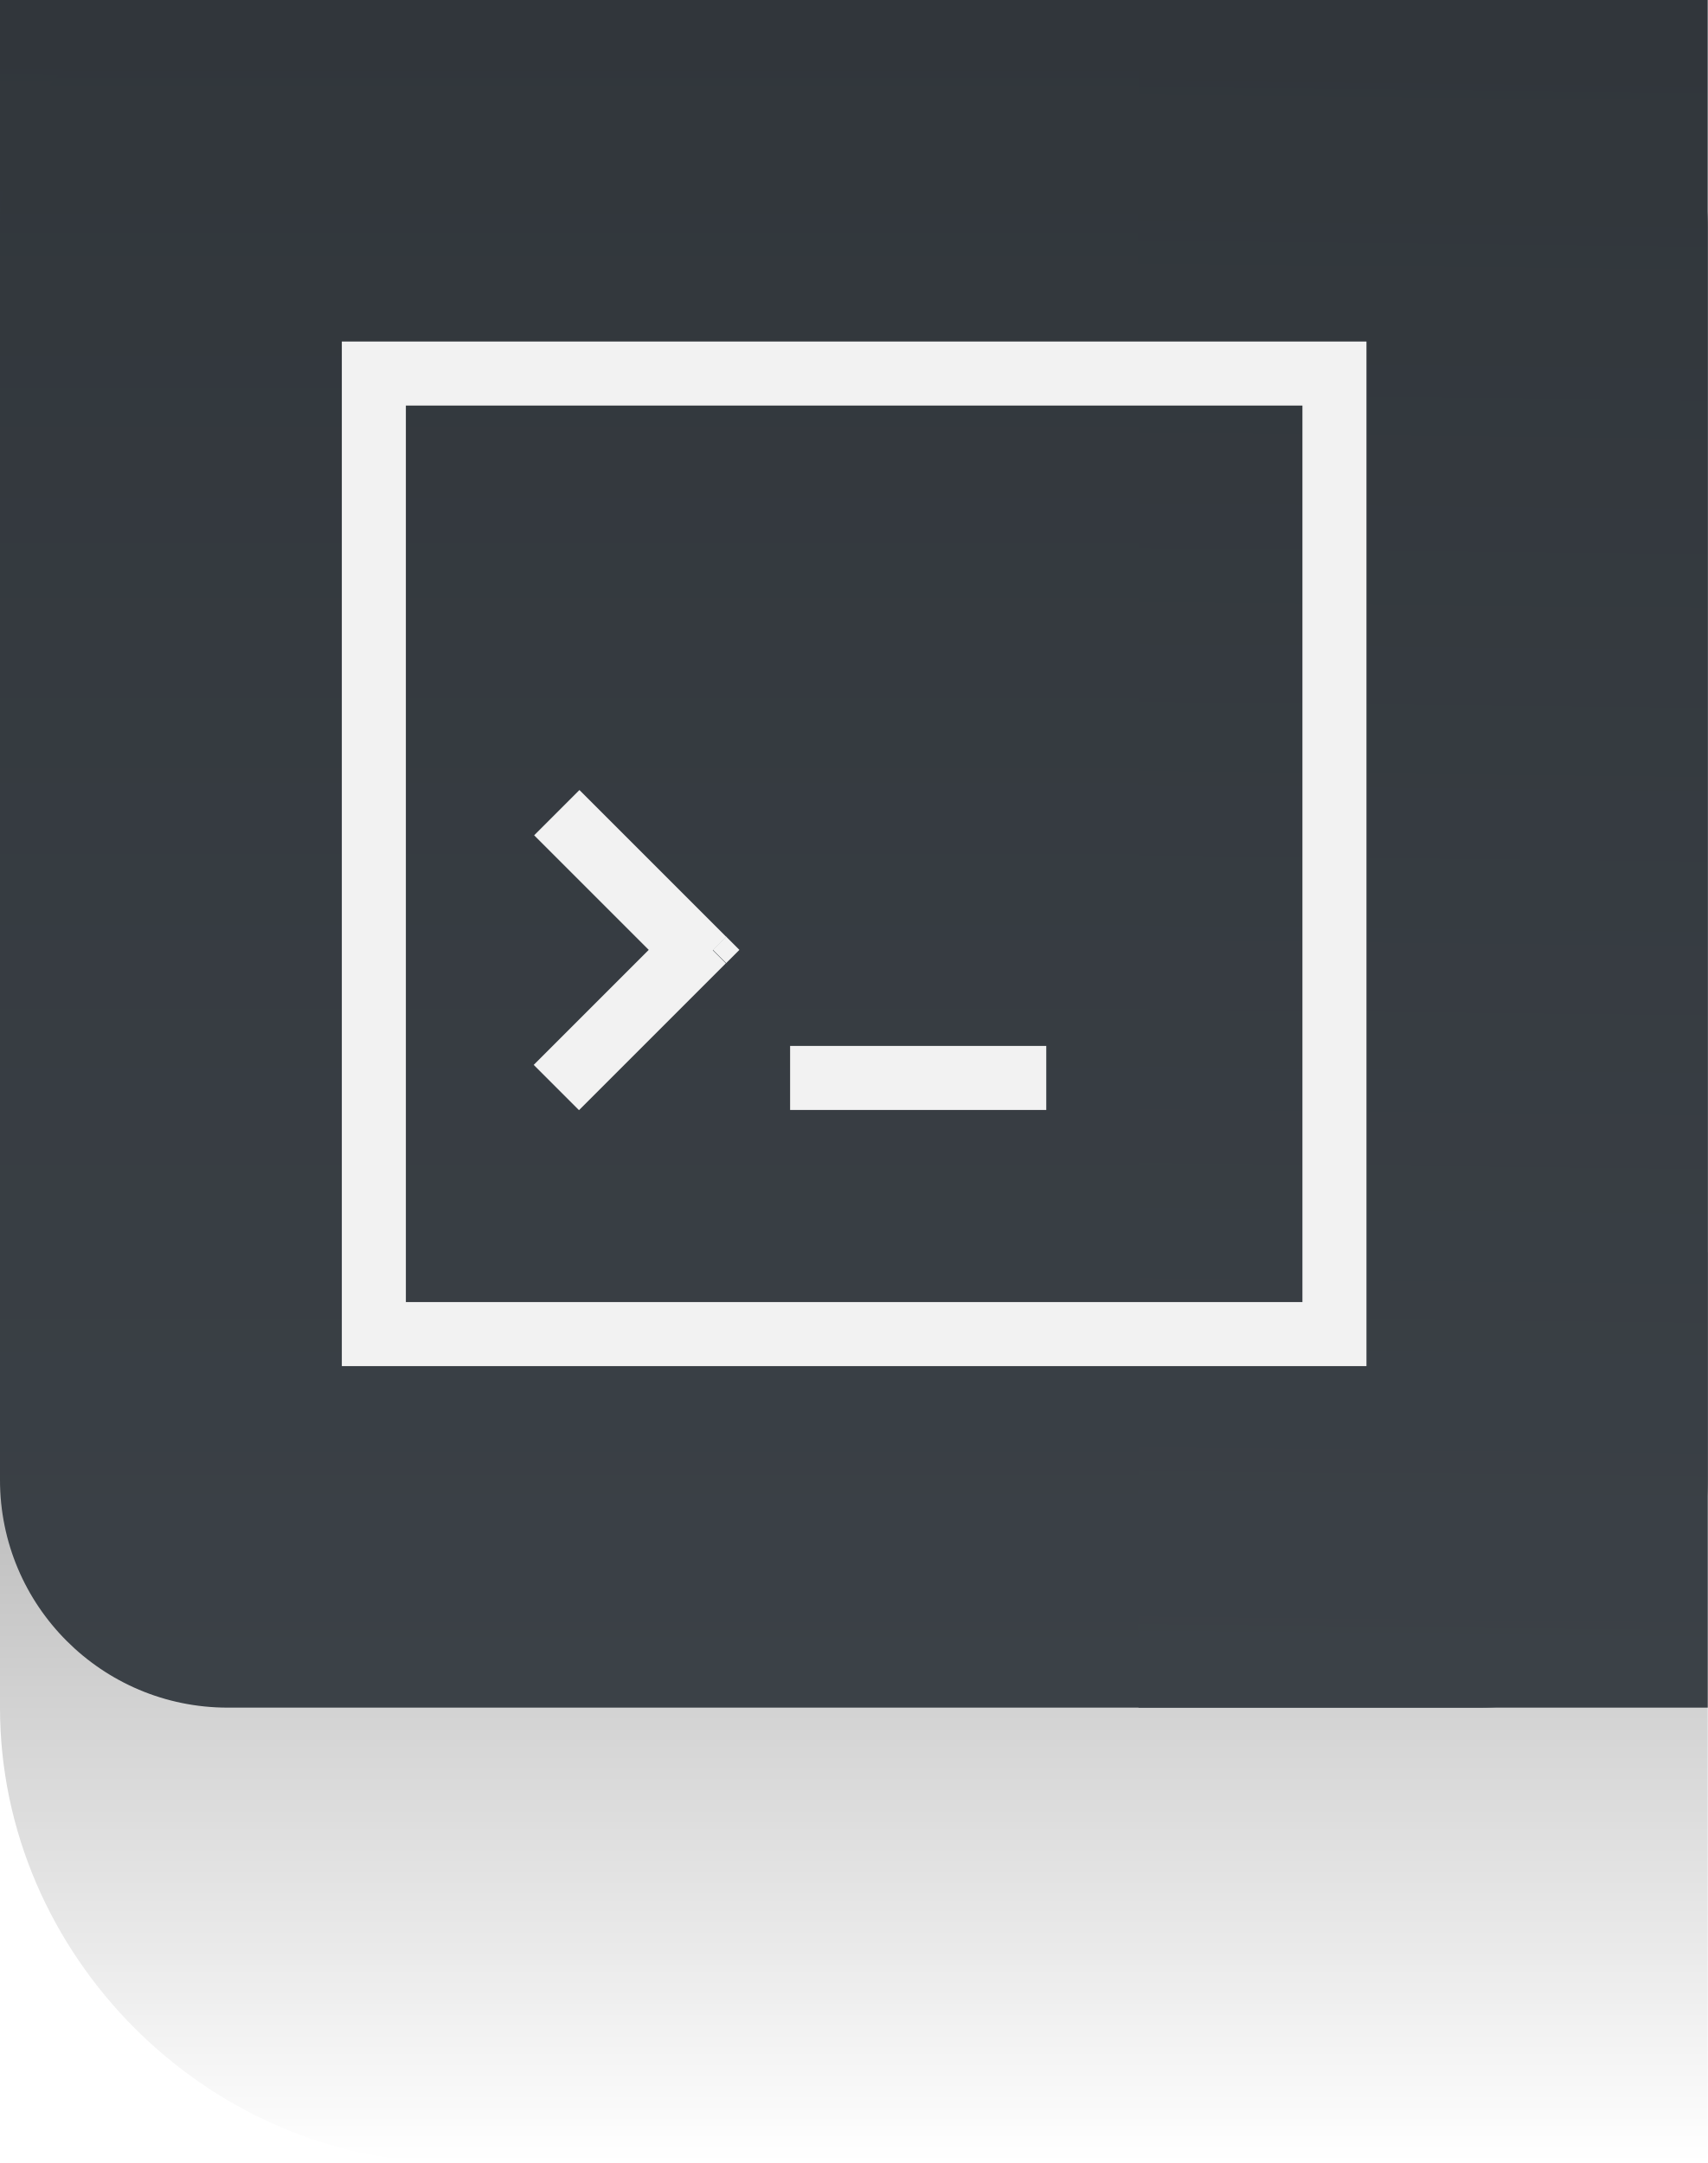
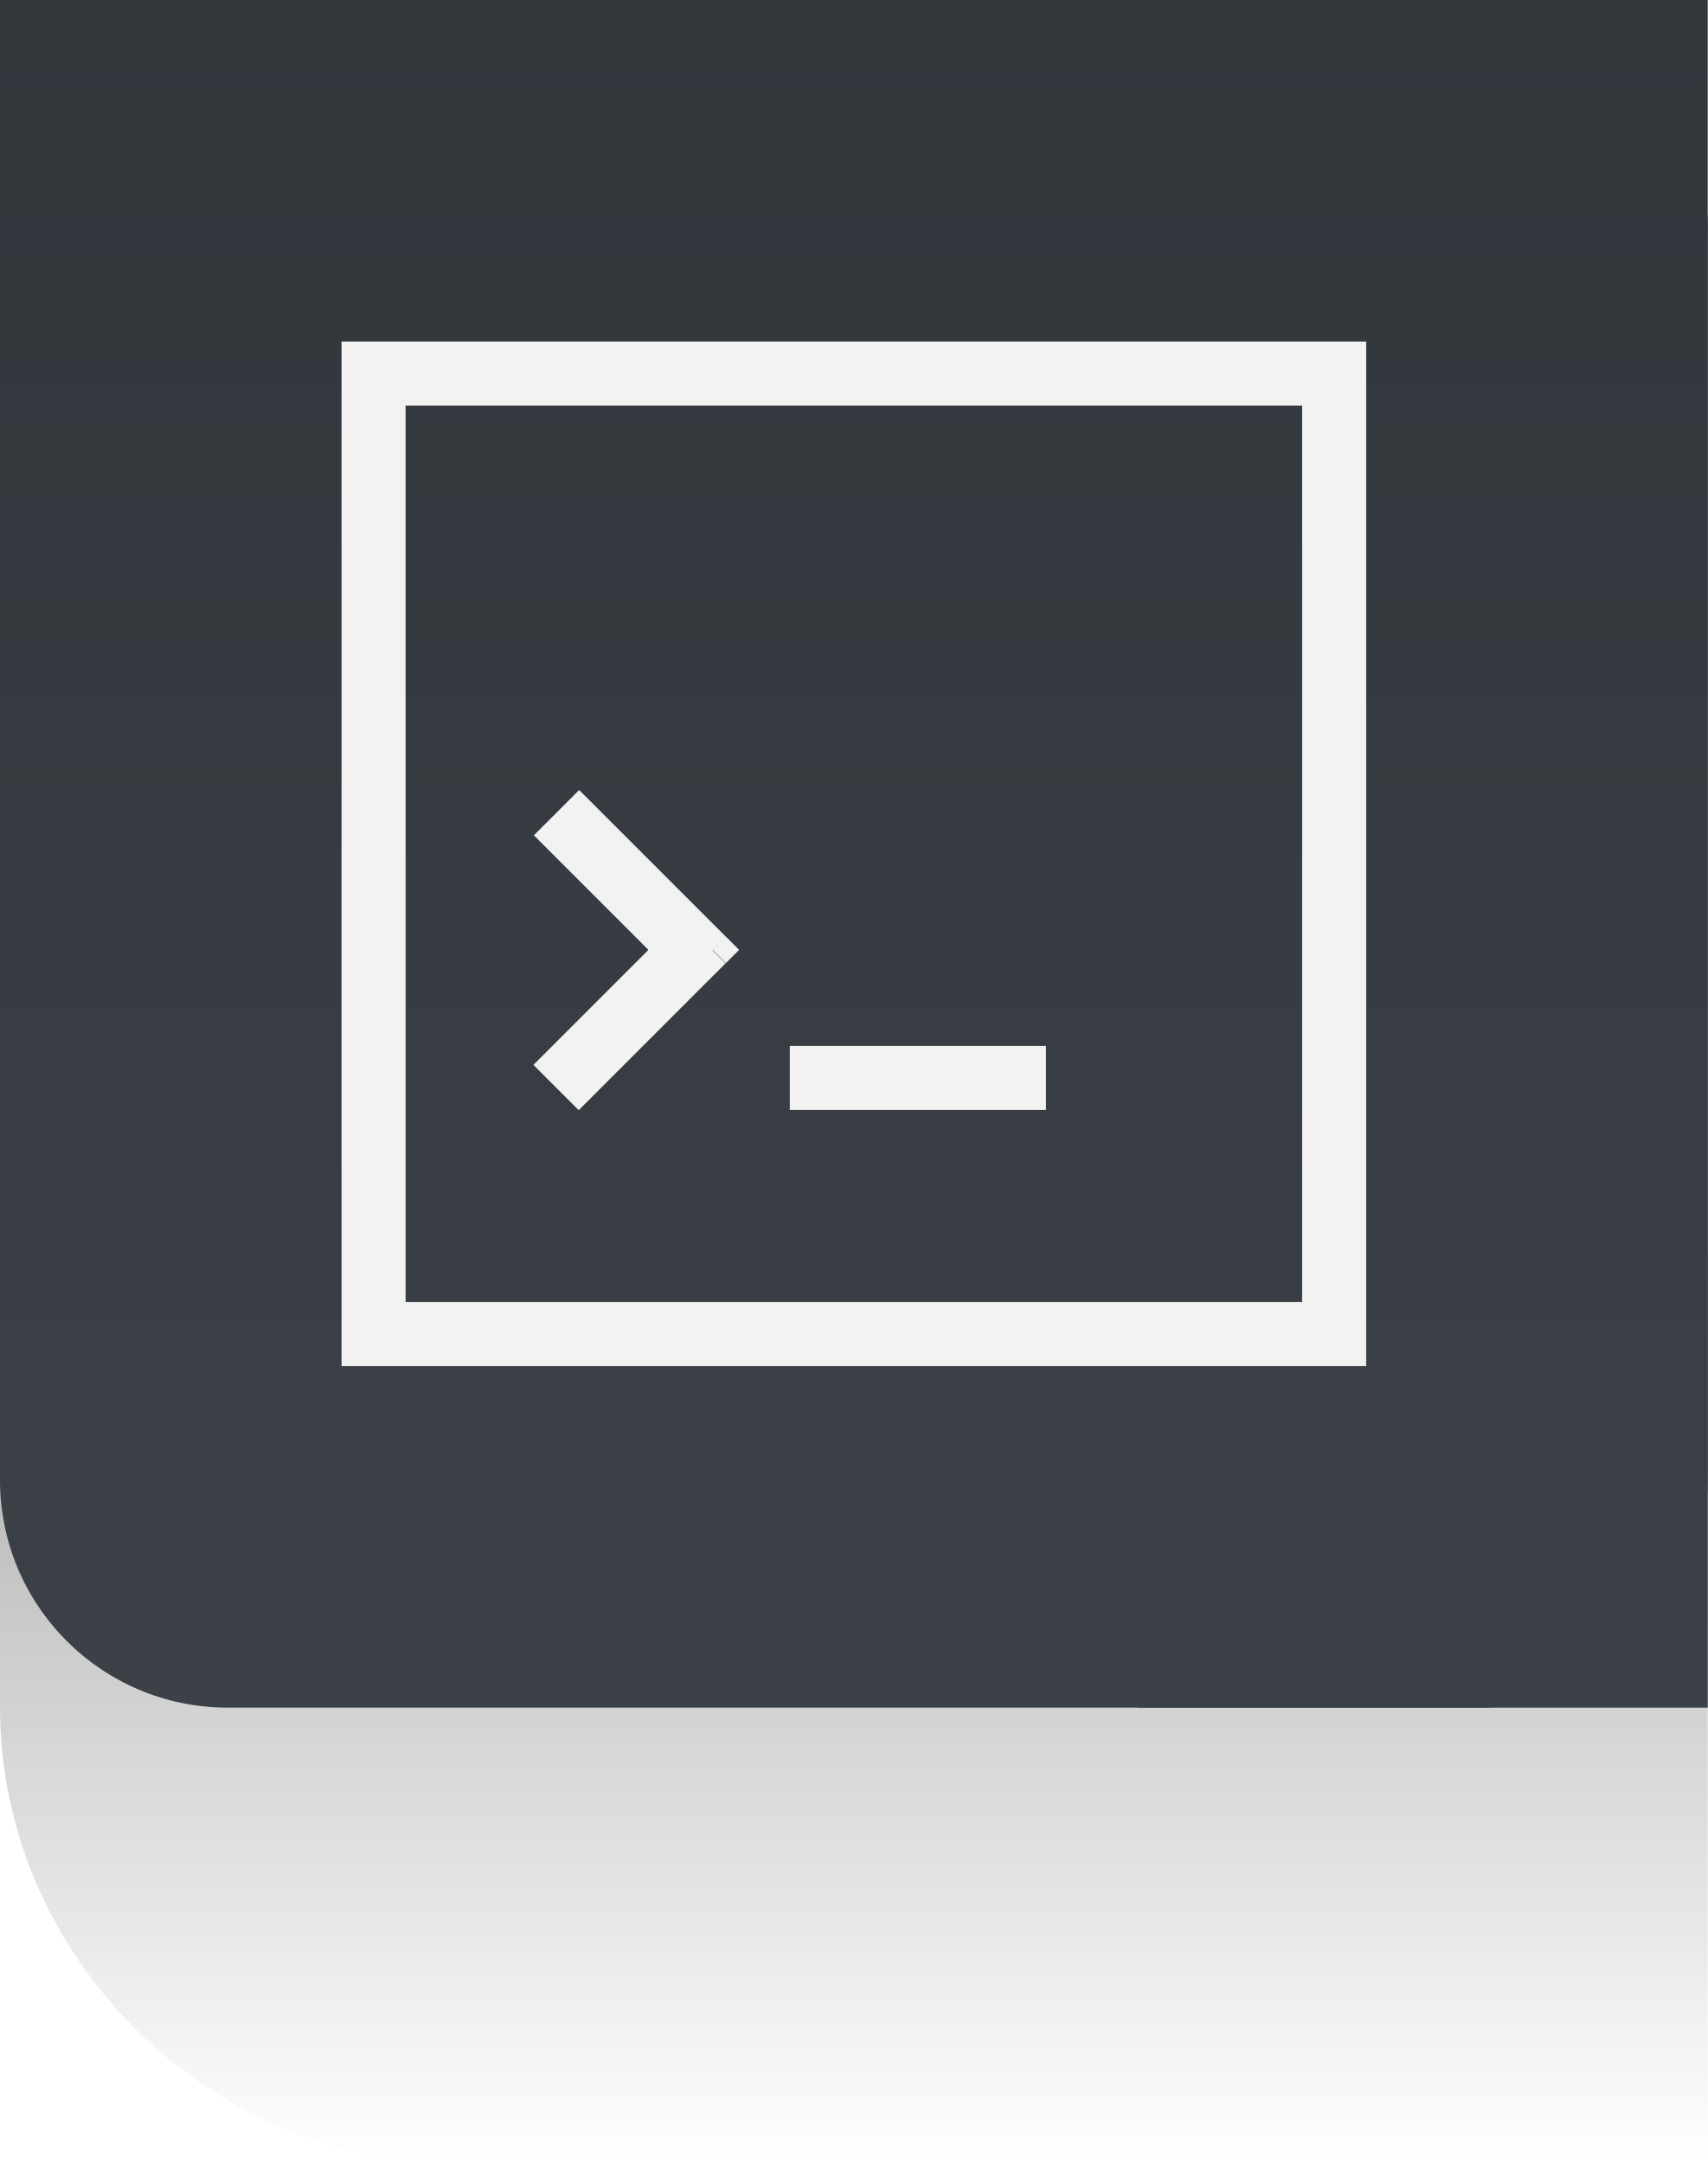
<svg xmlns="http://www.w3.org/2000/svg" xmlns:xlink="http://www.w3.org/1999/xlink" viewBox="0 0 30 38" version="1.1" id="svg36" width="30" height="38">
  <defs id="defs10">
    <linearGradient id="linearGradient990">
      <stop style="stop-color:#000000;stop-opacity:1;" offset="0" id="stop986" />
      <stop style="stop-color:#000000;stop-opacity:0;" offset="1" id="stop988" />
    </linearGradient>
    <linearGradient y2="12.318" x2="48.41" y1="32.21" x1="48.35" gradientTransform="matrix(0.41317,0,0,1.49415,558.94,564.94)" gradientUnits="userSpaceOnUse" id="3" xlink:href="#2" />
    <linearGradient id="2">
      <stop id="stop3" style="stop-color:#3b4147;stop-opacity:1" offset="0" />
      <stop offset="1" id="stop5" style="stop-color:#31363b;stop-opacity:1" />
    </linearGradient>
    <linearGradient y2="12.318" x2="48.41" y1="32.21" x1="48.35" gradientTransform="matrix(0.41317,0,0,1.29493,538.94,567.36)" gradientUnits="userSpaceOnUse" id="0" xlink:href="#2" />
    <linearGradient xlink:href="#2" id="1" x1="613.12" x2="583.12" gradientUnits="userSpaceOnUse" />
    <linearGradient xlink:href="#2" id="1-0" x1="613.12" x2="583.12" gradientUnits="userSpaceOnUse" />
    <linearGradient xlink:href="#linearGradient990" id="linearGradient992" x1="568.72" y1="597.12" x2="568.72" y2="613.12" gradientUnits="userSpaceOnUse" />
+     <linearGradient y2="12.167" x2="47.874" y1="36.261" x1="47.874" gradientTransform="matrix(0.41317,0,0,1.24513,558.94,567.97)" gradientUnits="userSpaceOnUse" id="0-3" xlink:href="#2" />
+     <linearGradient xlink:href="#2" id="3-5" x1="47.89" y1="32.246" x2="47.89" y2="12.167" gradientUnits="userSpaceOnUse" gradientTransform="matrix(1.23951,0,0,1.49415,509.36,564.94)" />
+     <linearGradient y2="12.167" x2="47.874" y1="32.246" x1="47.874" gradientTransform="matrix(0.41317,0,0,1.49415,538.94,564.94)" gradientUnits="userSpaceOnUse" id="1-3" xlink:href="#2" />
  </defs>
  <g transform="translate(-553.72,-575.12)" id="g34">
    <path style="opacity:0.35;fill:url(#linearGradient992);fill-opacity:1;stroke:none;stroke-width:2px;stroke-linecap:butt;stroke-linejoin:miter;stroke-opacity:1" d="m 553.72,605.12 c 0,4.354 3.646,8 8,8 h 22 v -16 h -30 z" id="path976" />
-     <g id="g18" style="color:#000000" transform="translate(0,-8)">
-       <path d="m 553.72,583.12 h 10 v 26 h -10 z" id="path12" style="fill:url(#0)" />
-       <rect width="30" height="30" x="583.12" y="-583.72" rx="4" transform="rotate(90)" id="rect14" style="fill:url(#1)" />
-       <path d="m 573.72,583.12 h 10 v 30 h -10 z" id="path16" style="fill:url(#3)" />
+     <g transform="matrix(-1,0,0,1,1137.44,-8)" style="color:#000000" id="g18-5">
+       <path d="m 573.72,583.12 h 10 v 25 h -10 z" id="path12-6" style="fill:url(#0-3)" />
+       <rect width="30" height="30" x="553.72" y="583.12" rx="4" id="rect14-2" style="fill:url(#3-5)" />
+       <path d="m 553.72,583.12 h 10 v 30 h -10 z" id="path16-9" style="fill:url(#1-3)" />
    </g>
-     <g transform="matrix(1.125,0,0,1.125,556.35,-581.41)" id="g32" style="fill:#f2f2f2">
+     <g style="fill:#f2f2f2" transform="matrix(1.125,0,0,1.125,556.345,-581.41)" id="g32">
      <path d="m 3,3 v 1 11 1 3 h 1 2 8 4 1 V 4 3 H 3 M 4,4 H 18 V 18 H 14 6 4 V 16 15 4" transform="translate(0,1030.36)" id="path22" />
      <path transform="matrix(0.7071,0.70711,0.7071,-0.70711,0,0)" d="m 740.39,-731.9 h 3.243 v 1 h -3.243 z" id="path24" />
      <path transform="matrix(0.7071,-0.70711,0.7071,0.70711,0,0)" d="m -734.44,742.92 h 3.243 v 1 h -3.243 z" id="path26" />
-       <path d="m 8.794,1042.86 0.207,-0.207 0.207,0.207 -0.207,0.207 z" id="path28" style="fill-rule:evenodd" />
+       <path style="fill-rule:evenodd" d="m 8.794,1042.86 0.207,-0.207 0.207,0.207 -0.207,0.207 z" id="path28" />
      <path d="m 10,1044.36 h 4 v 1 h -4 z" id="path30" />
    </g>
  </g>
</svg>
